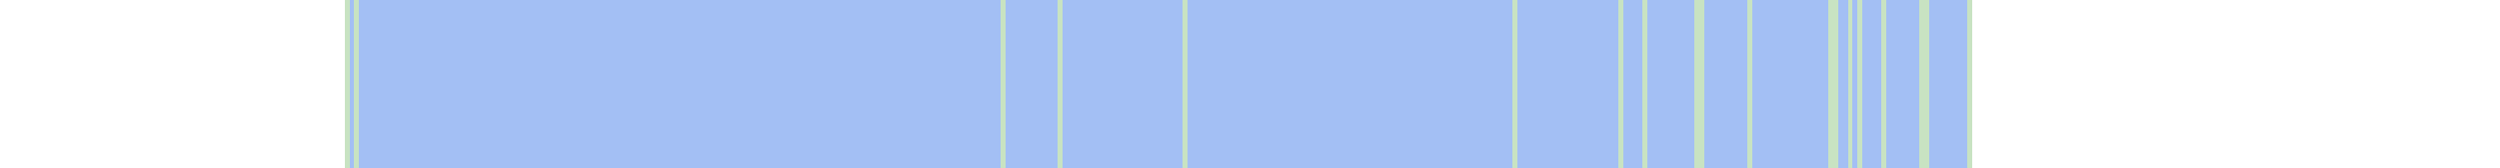
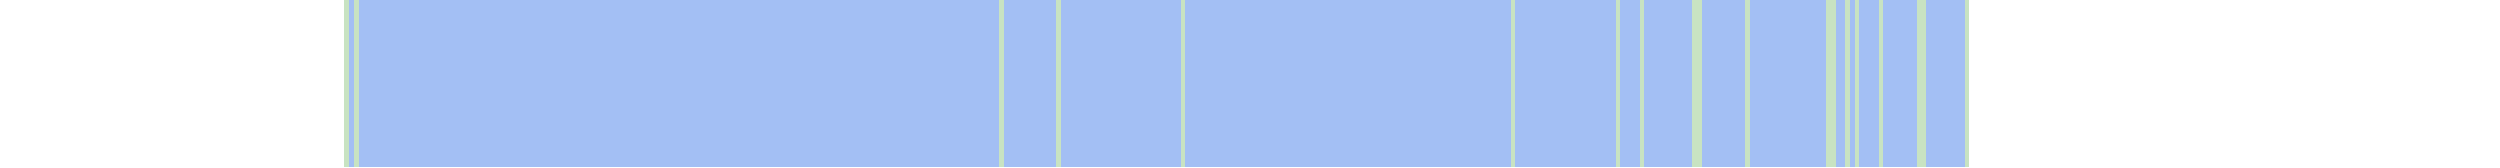
- <svg xmlns="http://www.w3.org/2000/svg" viewBox="0 0 522 35" shape-rendering="crispEdges">
+ <svg xmlns="http://www.w3.org/2000/svg" viewBox="0 0 523 35" shape-rendering="crispEdges">
  <rect y="0" x="72" width="340" height="35" fill="#a3bff4" />
  <rect y="0" x="72" width="1" height="35" fill="#c8e3c2" />
  <rect y="0" x="74" width="1" height="35" fill="#c8e3c2" />
  <rect y="0" x="209" width="1" height="35" fill="#c8e3c2" />
  <rect y="0" x="221" width="1" height="35" fill="#c8e3c2" />
  <rect y="0" x="247" width="1" height="35" fill="#c8e3c2" />
  <rect y="0" x="316" width="1" height="35" fill="#c8e3c2" />
  <rect y="0" x="338" width="1" height="35" fill="#c8e3c2" />
  <rect y="0" x="343" width="1" height="35" fill="#c8e3c2" />
  <rect y="0" x="354" width="1" height="35" fill="#c8e3c2" />
  <rect y="0" x="355" width="1" height="35" fill="#c8e3c2" />
  <rect y="0" x="365" width="1" height="35" fill="#c8e3c2" />
  <rect y="0" x="382" width="1" height="35" fill="#c8e3c2" />
  <rect y="0" x="383" width="1" height="35" fill="#c8e3c2" />
  <rect y="0" x="386" width="1" height="35" fill="#c8e3c2" />
  <rect y="0" x="388" width="1" height="35" fill="#c8e3c2" />
  <rect y="0" x="393" width="1" height="35" fill="#c8e3c2" />
  <rect y="0" x="401" width="1" height="35" fill="#c8e3c2" />
  <rect y="0" x="402" width="1" height="35" fill="#c8e3c2" />
  <rect y="0" x="411" width="1" height="35" fill="#c8e3c2" />
</svg>
